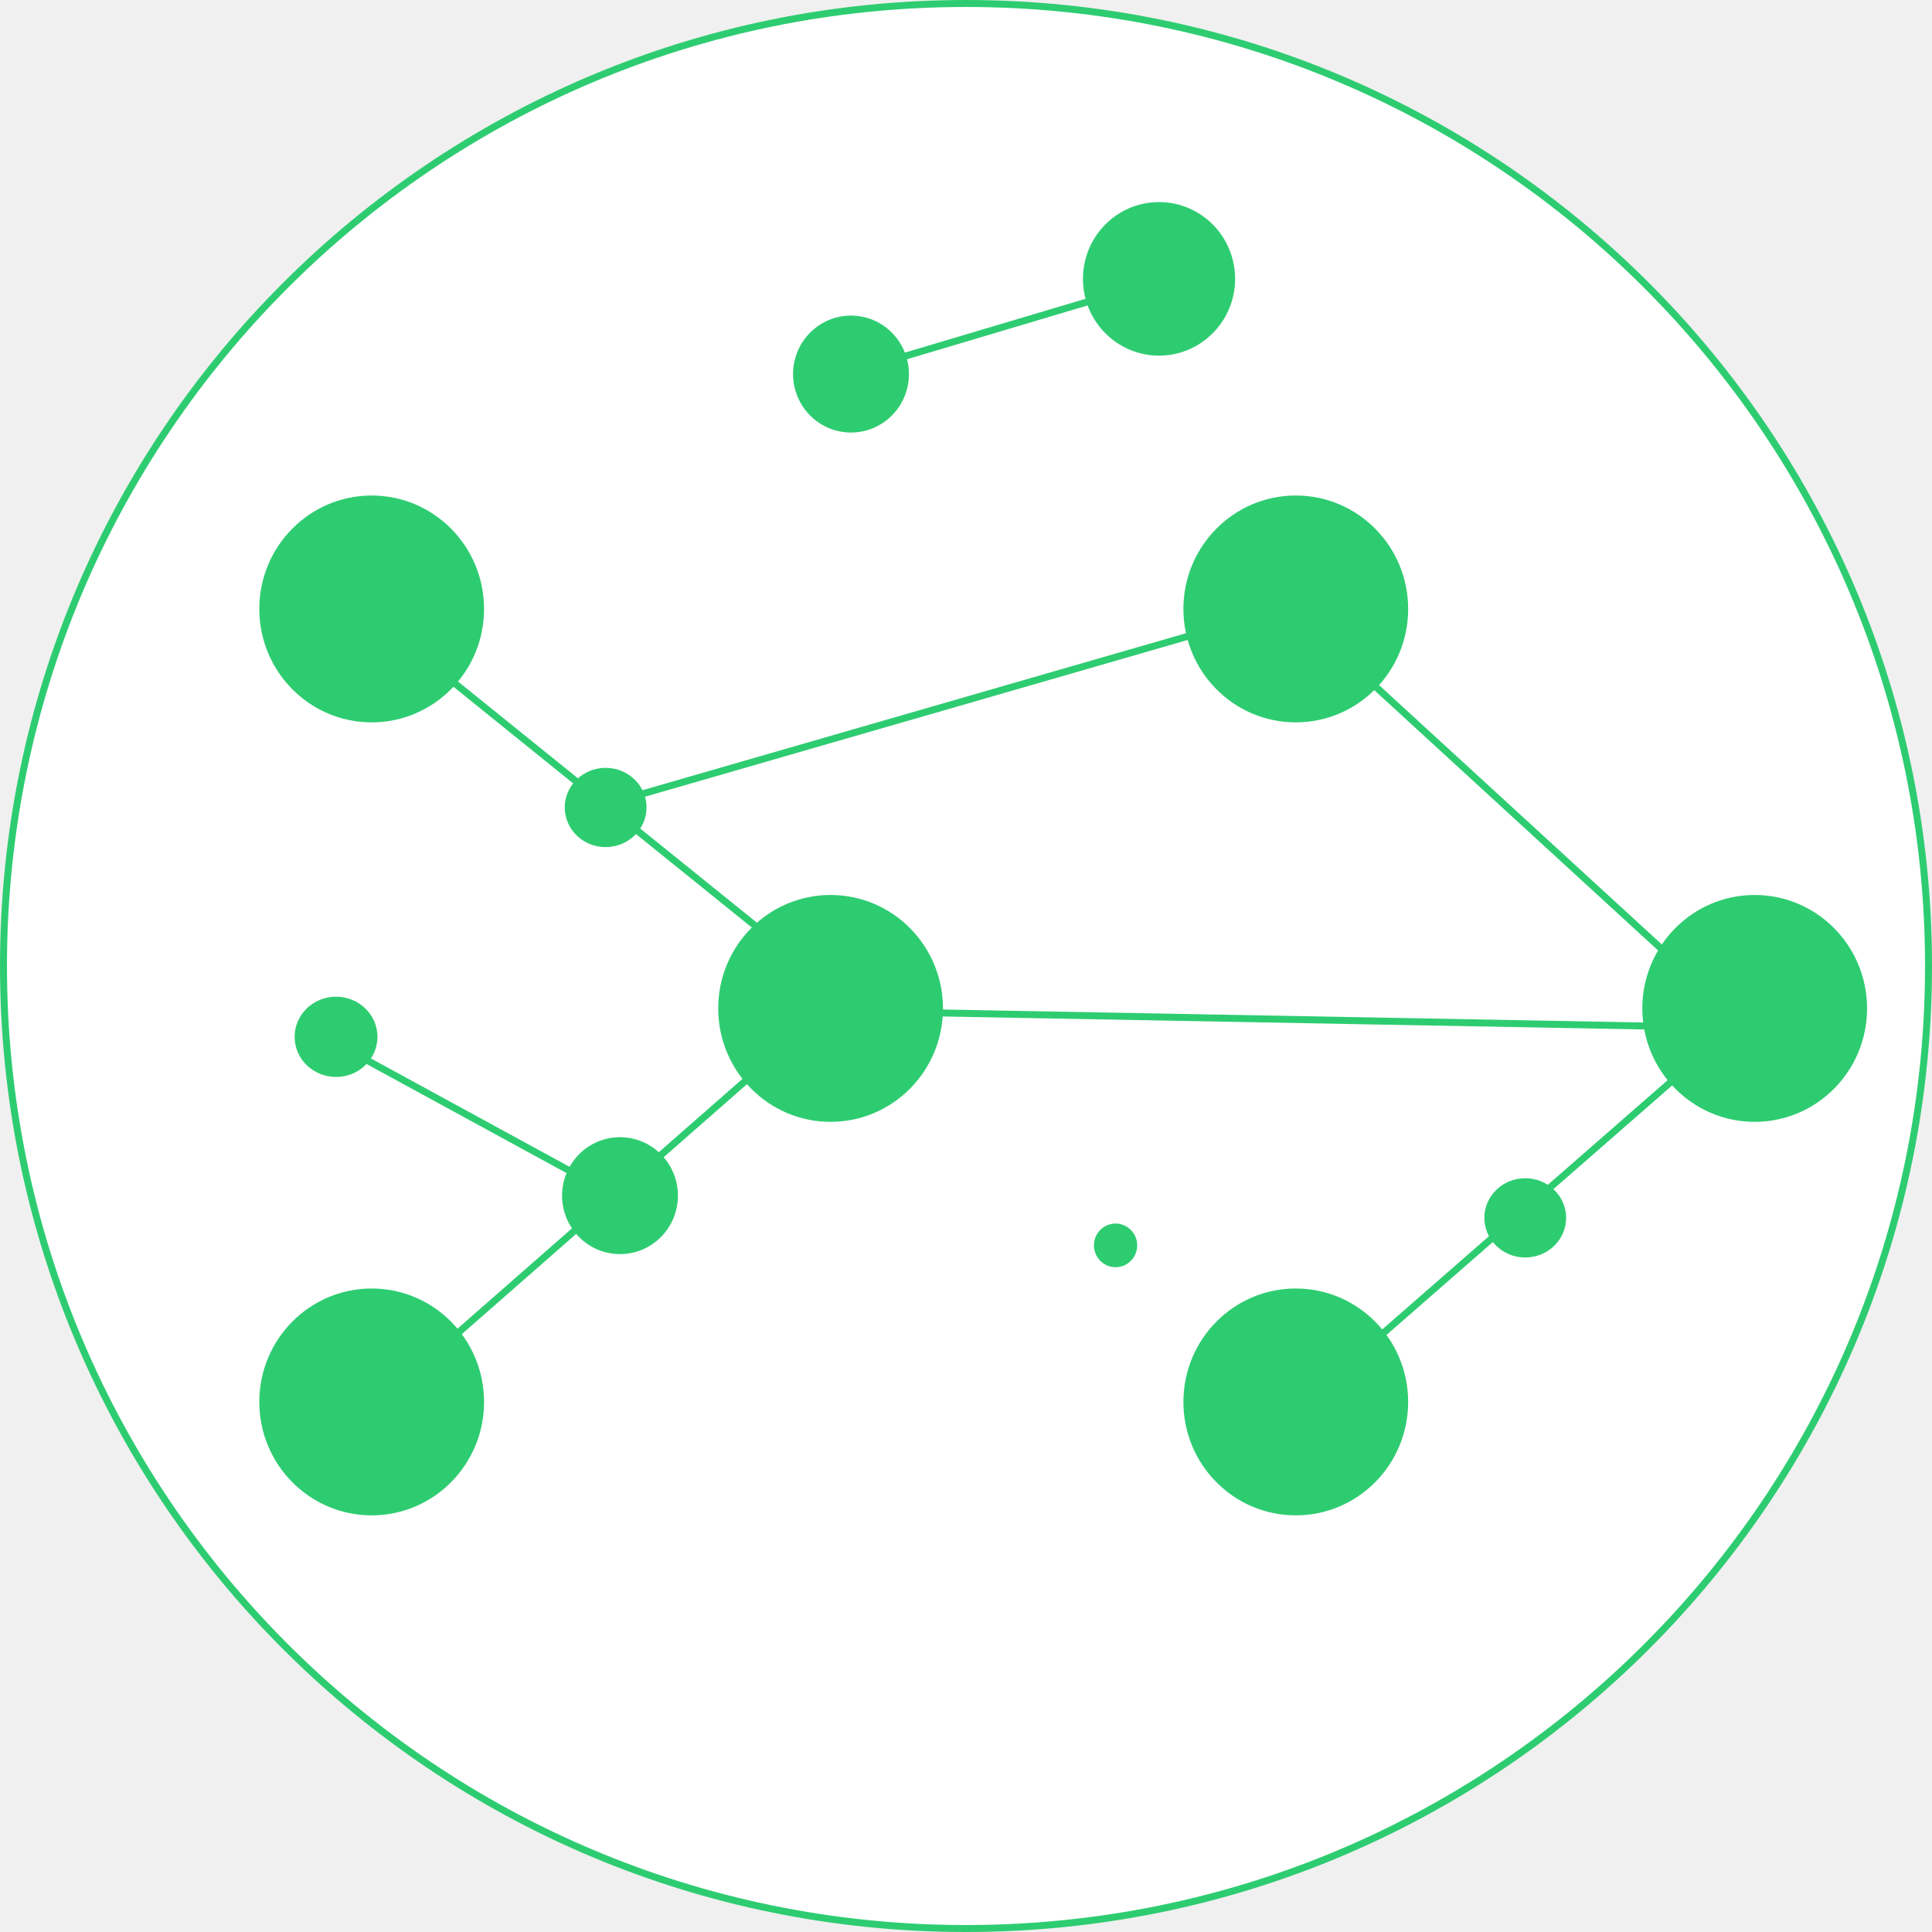
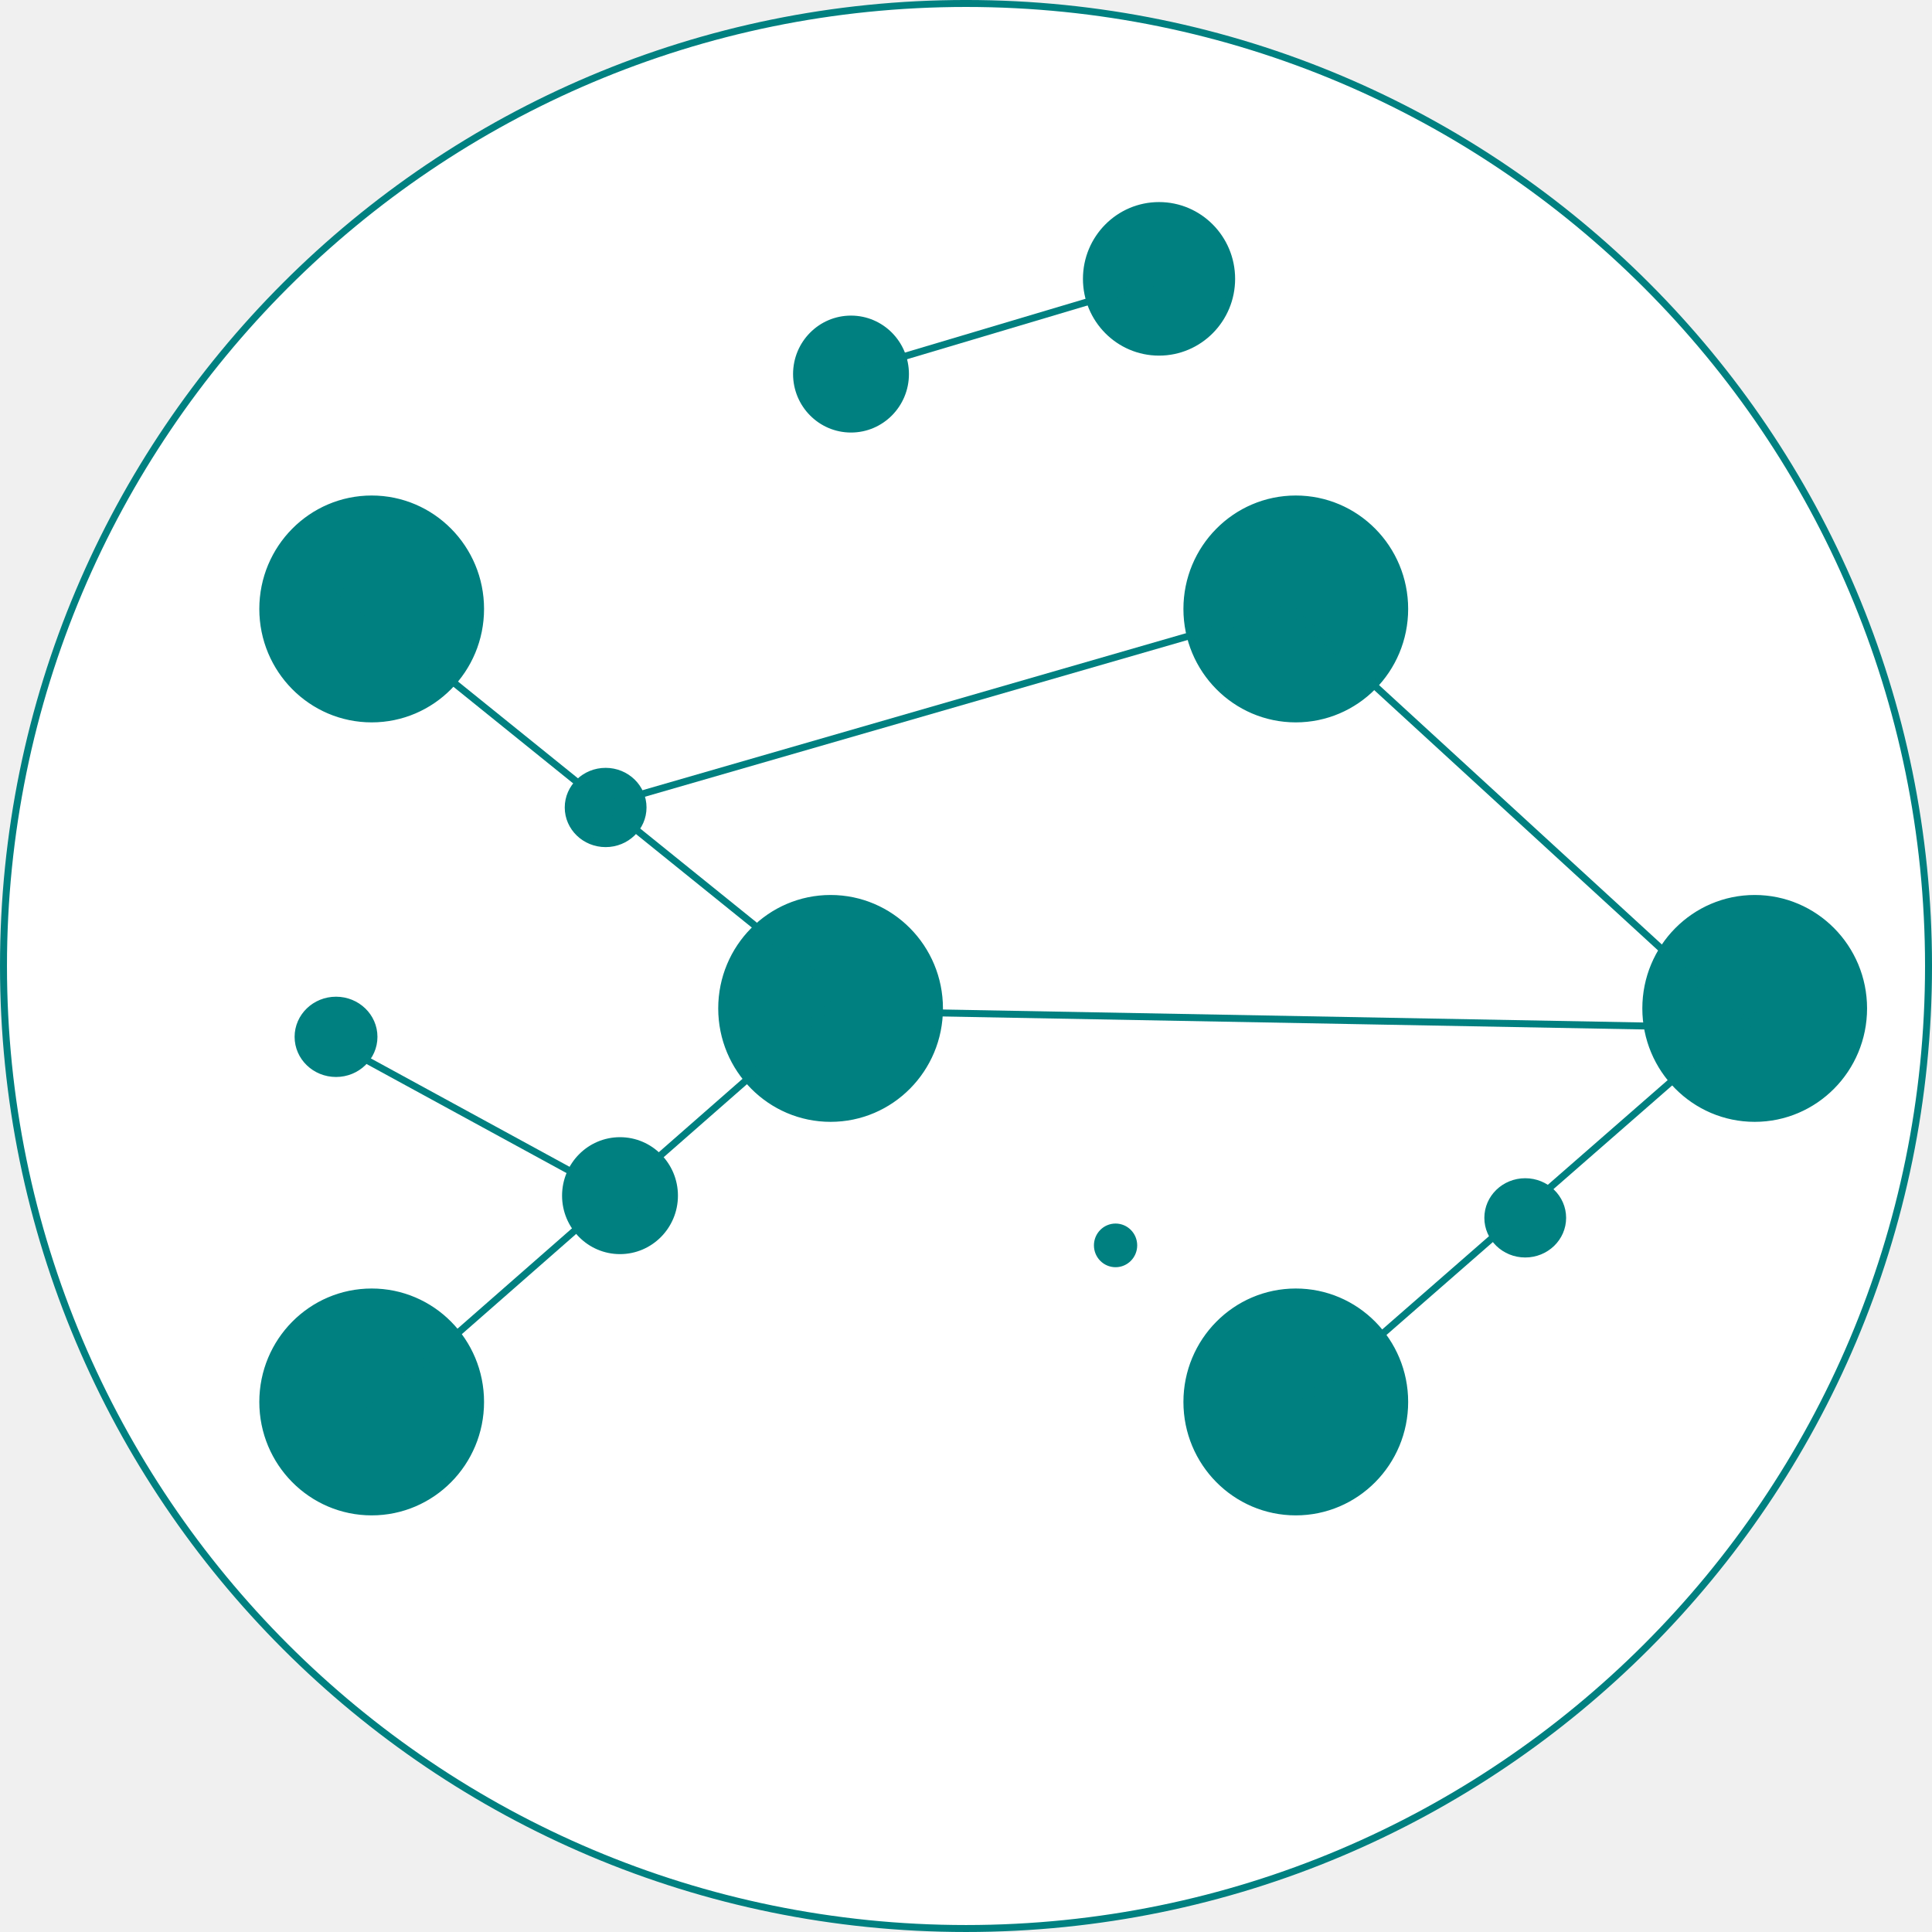
- <svg xmlns="http://www.w3.org/2000/svg" viewBox="0 0 512 512" id="svg2" version="1.1">
+ <svg xmlns="http://www.w3.org/2000/svg" viewBox="0 0 500 500" id="svg2" version="1.1" width="500" height="500">
  <defs id="defs10" />
-   <circle cy="256" cx="256" id="path5683-91-7-6" style="opacity:1;fill:#ffffff;fill-opacity:1;stroke:#2ecc71;stroke-width:1.847;stroke-linejoin:round;stroke-miterlimit:4;stroke-dasharray:none;stroke-opacity:1" r="255.076" />
-   <ellipse ry="9.577" rx="9.912" cy="213.988" cx="160.5" id="path5493-6-9-8-3" style="opacity:1;fill:#2ecc71;fill-opacity:1;stroke:#2ecc71;stroke-width:1.847;stroke-linejoin:round;stroke-miterlimit:4;stroke-dasharray:none;stroke-opacity:1" />
-   <ellipse cy="161.375" cx="98.5" id="path5493-9-6-0-6-7" style="opacity:1;fill:#2ecc71;fill-opacity:1;stroke:#2ecc71;stroke-width:1.847;stroke-linejoin:round;stroke-miterlimit:4;stroke-dasharray:none;stroke-opacity:1" rx="28.858" ry="29.137" />
-   <ellipse cy="161.375" cx="343.396" id="path5493-9-6-0-2-5-9" style="opacity:1;fill:#2ecc71;fill-opacity:1;stroke:#2ecc71;stroke-width:1.847;stroke-linejoin:round;stroke-miterlimit:4;stroke-dasharray:none;stroke-opacity:1" rx="28.858" ry="29.137" />
-   <ellipse cy="267.239" cx="220.115" id="path5493-9-6-0-1-0-2" style="opacity:1;fill:#2ecc71;fill-opacity:1;stroke:#2ecc71;stroke-width:1.847;stroke-linejoin:round;stroke-miterlimit:4;stroke-dasharray:none;stroke-opacity:1" rx="28.858" ry="29.137" />
-   <ellipse cy="267.239" cx="465.011" id="path5493-9-6-0-2-9-9-3" style="opacity:1;fill:#2ecc71;fill-opacity:1;stroke:#2ecc71;stroke-width:1.847;stroke-linejoin:round;stroke-miterlimit:4;stroke-dasharray:none;stroke-opacity:1" rx="28.858" ry="29.137" />
-   <ellipse cy="371.527" cx="98.5" id="path5493-9-6-0-18-3-1" style="opacity:1;fill:#2ecc71;fill-opacity:1;stroke:#2ecc71;stroke-width:1.847;stroke-linejoin:round;stroke-miterlimit:4;stroke-dasharray:none;stroke-opacity:1" rx="28.858" ry="29.137" />
-   <ellipse cy="371.527" cx="343.396" id="path5493-9-6-0-2-7-6-1" style="opacity:1;fill:#2ecc71;fill-opacity:1;stroke:#2ecc71;stroke-width:1.847;stroke-linejoin:round;stroke-miterlimit:4;stroke-dasharray:none;stroke-opacity:1" rx="28.858" ry="29.137" />
-   <path id="path5615-1-8-2-1-6" d="M 89.814,156.329 218.806,260.403" style="opacity:1;fill:#2ecc71;fill-opacity:1;fill-rule:evenodd;stroke:#2ecc71;stroke-width:1.847;stroke-linecap:butt;stroke-linejoin:miter;stroke-miterlimit:4;stroke-dasharray:none;stroke-opacity:1" />
-   <path id="path5615-1-8-2-7-2-9" d="M 96.77,374.794 221.934,265.071" style="opacity:1;fill:#2ecc71;fill-opacity:1;fill-rule:evenodd;stroke:#2ecc71;stroke-width:1.847;stroke-linecap:butt;stroke-linejoin:miter;stroke-miterlimit:4;stroke-dasharray:none;stroke-opacity:1" />
-   <path id="path5615-1-8-2-6-10-4" d="m 159.368,213.52 185.635,-53.621" style="opacity:1;fill:#2ecc71;fill-opacity:1;fill-rule:evenodd;stroke:#2ecc71;stroke-width:1.847;stroke-linecap:butt;stroke-linejoin:miter;stroke-miterlimit:4;stroke-dasharray:none;stroke-opacity:1" />
-   <path id="path5615-1-8-2-2-0-8" d="M 342.207,374.579 466.201,266.29" style="opacity:1;fill:#2ecc71;fill-opacity:1;fill-rule:evenodd;stroke:#2ecc71;stroke-width:1.847;stroke-linecap:butt;stroke-linejoin:miter;stroke-miterlimit:4;stroke-dasharray:none;stroke-opacity:1" />
-   <path id="path5615-1-8-2-6-2-6-0" d="M 463.822,273.023 342.087,161.37" style="opacity:1;fill:#2ecc71;fill-opacity:1;fill-rule:evenodd;stroke:#2ecc71;stroke-width:1.847;stroke-linecap:butt;stroke-linejoin:miter;stroke-miterlimit:4;stroke-dasharray:none;stroke-opacity:1" />
-   <ellipse ry="14.569" rx="14.429" cy="316.859" cx="164.306" id="path5493-9-5-1-4-6-5" style="opacity:1;fill:#2ecc71;fill-opacity:1;stroke:#2ecc71;stroke-width:1.847;stroke-linejoin:round;stroke-miterlimit:4;stroke-dasharray:none;stroke-opacity:1" />
-   <ellipse ry="9.577" rx="9.912" cy="322.746" cx="404.204" id="path5493-6-9-1-49-9" style="opacity:1;fill:#2ecc71;fill-opacity:1;stroke:#2ecc71;stroke-width:1.847;stroke-linejoin:round;stroke-miterlimit:4;stroke-dasharray:none;stroke-opacity:1" />
-   <path id="path5615-1-8-2-6-8-6-8" d="m 223.924,267.977 238.112,4.41" style="opacity:1;fill:#2ecc71;fill-opacity:1;fill-rule:evenodd;stroke:#2ecc71;stroke-width:1.847;stroke-linecap:butt;stroke-linejoin:miter;stroke-miterlimit:4;stroke-dasharray:none;stroke-opacity:1" />
-   <ellipse ry="9.712" rx="10.051" cy="274.772" cx="89.054" id="path5493-6-9-2-5-1" style="opacity:1;fill:#2ecc71;fill-opacity:1;stroke:#2ecc71;stroke-width:1.847;stroke-linejoin:round;stroke-miterlimit:4;stroke-dasharray:none;stroke-opacity:1" />
-   <ellipse ry="14.569" rx="14.429" cy="99.13" cx="225.522" id="path5493-9-5-1-4-0-94-5" style="opacity:1;fill:#2ecc71;fill-opacity:1;stroke:#2ecc71;stroke-width:1.847;stroke-linejoin:round;stroke-miterlimit:4;stroke-dasharray:none;stroke-opacity:1" />
-   <ellipse cy="73.899" cx="307.154" id="path5493-9-6-9-1-1-8" style="opacity:1;fill:#2ecc71;fill-opacity:1;stroke:#2ecc71;stroke-width:1.847;stroke-linejoin:round;stroke-miterlimit:4;stroke-dasharray:none;stroke-opacity:1" rx="19.239" ry="19.425" />
-   <ellipse ry="4.861" rx="4.81" cy="330.038" cx="295.636" id="path5493-6-9-2-8-9-9" style="opacity:1;fill:#2ecc71;fill-opacity:1;stroke:#2ecc71;stroke-width:1.847;stroke-linejoin:round;stroke-miterlimit:4;stroke-dasharray:none;stroke-opacity:1" />
-   <path id="path5615-1-8-2-2-2-0-0" d="m 89.716,276.873 79.013,43.098" style="opacity:1;fill:#2ecc71;fill-opacity:1;fill-rule:evenodd;stroke:#2ecc71;stroke-width:1.847;stroke-linecap:butt;stroke-linejoin:miter;stroke-miterlimit:4;stroke-dasharray:none;stroke-opacity:1" />
-   <path id="path5615-1-8-2-2-1-9-9" d="M 222.992,99.413 307.003,74.387" style="opacity:1;fill:#2ecc71;fill-opacity:1;fill-rule:evenodd;stroke:#2ecc71;stroke-width:1.847;stroke-linecap:butt;stroke-linejoin:miter;stroke-miterlimit:4;stroke-dasharray:none;stroke-opacity:1" />
+   <g transform="matrix(5.094772,0,0,5.094772,-2427.611,-4137.645)" id="g5908">
+     <circle r="48.893" style="opacity:1;fill:#ffffff;fill-opacity:1;stroke:#008080;stroke-width:0.354;stroke-linejoin:round;stroke-miterlimit:4;stroke-dasharray:none;stroke-opacity:1" id="path5683-91-7-6" cx="525.561" cy="861.205" />
+     <ellipse style="opacity:1;fill:#008080;fill-opacity:1;stroke:#008080;stroke-width:0.354;stroke-linejoin:round;stroke-miterlimit:4;stroke-dasharray:none;stroke-opacity:1" id="path5493-6-9-8-3" cx="507.255" cy="853.153" rx="1.9" ry="1.836" />
+     <ellipse ry="5.585" rx="5.531" style="opacity:1;fill:#008080;fill-opacity:1;stroke:#008080;stroke-width:0.354;stroke-linejoin:round;stroke-miterlimit:4;stroke-dasharray:none;stroke-opacity:1" id="path5493-9-6-0-6-7" cx="495.371" cy="843.068" />
+     <ellipse ry="5.585" rx="5.531" style="opacity:1;fill:#008080;fill-opacity:1;stroke:#008080;stroke-width:0.354;stroke-linejoin:round;stroke-miterlimit:4;stroke-dasharray:none;stroke-opacity:1" id="path5493-9-6-0-2-5-9" cx="542.313" cy="843.068" />
+     <ellipse ry="5.585" rx="5.531" style="opacity:1;fill:#008080;fill-opacity:1;stroke:#008080;stroke-width:0.354;stroke-linejoin:round;stroke-miterlimit:4;stroke-dasharray:none;stroke-opacity:1" id="path5493-9-6-0-1-0-2" cx="518.682" cy="863.36" />
+     <ellipse ry="5.585" rx="5.531" style="opacity:1;fill:#008080;fill-opacity:1;stroke:#008080;stroke-width:0.354;stroke-linejoin:round;stroke-miterlimit:4;stroke-dasharray:none;stroke-opacity:1" id="path5493-9-6-0-2-9-9-3" cx="565.624" cy="863.36" />
+     <ellipse ry="5.585" rx="5.531" style="opacity:1;fill:#008080;fill-opacity:1;stroke:#008080;stroke-width:0.354;stroke-linejoin:round;stroke-miterlimit:4;stroke-dasharray:none;stroke-opacity:1" id="path5493-9-6-0-18-3-1" cx="495.371" cy="883.35" />
+     <ellipse ry="5.585" rx="5.531" style="opacity:1;fill:#008080;fill-opacity:1;stroke:#008080;stroke-width:0.354;stroke-linejoin:round;stroke-miterlimit:4;stroke-dasharray:none;stroke-opacity:1" id="path5493-9-6-0-2-7-6-1" cx="542.313" cy="883.35" />
+     <path style="opacity:1;fill:#008080;fill-opacity:1;fill-rule:evenodd;stroke:#008080;stroke-width:0.354;stroke-linecap:butt;stroke-linejoin:miter;stroke-miterlimit:4;stroke-dasharray:none;stroke-opacity:1" d="m 493.706,842.101 24.725,19.949" id="path5615-1-8-2-1-6" />
+     <path style="opacity:1;fill:#008080;fill-opacity:1;fill-rule:evenodd;stroke:#008080;stroke-width:0.354;stroke-linecap:butt;stroke-linejoin:miter;stroke-miterlimit:4;stroke-dasharray:none;stroke-opacity:1" d="M 495.04,883.976 519.031,862.944" id="path5615-1-8-2-7-2-9" />
+     <path style="opacity:1;fill:#008080;fill-opacity:1;fill-rule:evenodd;stroke:#008080;stroke-width:0.354;stroke-linecap:butt;stroke-linejoin:miter;stroke-miterlimit:4;stroke-dasharray:none;stroke-opacity:1" d="m 507.038,853.063 35.582,-10.278" id="path5615-1-8-2-6-10-4" />
+     <path style="opacity:1;fill:#008080;fill-opacity:1;fill-rule:evenodd;stroke:#008080;stroke-width:0.354;stroke-linecap:butt;stroke-linejoin:miter;stroke-miterlimit:4;stroke-dasharray:none;stroke-opacity:1" d="m 542.085,883.935 23.767,-20.757" id="path5615-1-8-2-2-0-8" />
+     <path style="opacity:1;fill:#008080;fill-opacity:1;fill-rule:evenodd;stroke:#008080;stroke-width:0.354;stroke-linecap:butt;stroke-linejoin:miter;stroke-miterlimit:4;stroke-dasharray:none;stroke-opacity:1" d="M 565.396,864.468 542.062,843.067" id="path5615-1-8-2-6-2-6-0" />
+     <ellipse style="opacity:1;fill:#008080;fill-opacity:1;stroke:#008080;stroke-width:0.354;stroke-linejoin:round;stroke-miterlimit:4;stroke-dasharray:none;stroke-opacity:1" id="path5493-9-5-1-4-6-5" cx="507.985" cy="872.871" rx="2.766" ry="2.793" />
+     <ellipse style="opacity:1;fill:#008080;fill-opacity:1;stroke:#008080;stroke-width:0.354;stroke-linejoin:round;stroke-miterlimit:4;stroke-dasharray:none;stroke-opacity:1" id="path5493-6-9-1-49-9" cx="553.968" cy="873.999" rx="1.9" ry="1.836" />
+     <path style="opacity:1;fill:#008080;fill-opacity:1;fill-rule:evenodd;stroke:#008080;stroke-width:0.354;stroke-linecap:butt;stroke-linejoin:miter;stroke-miterlimit:4;stroke-dasharray:none;stroke-opacity:1" d="m 519.412,863.501 45.641,0.845" id="path5615-1-8-2-6-8-6-8" />
+     <ellipse style="opacity:1;fill:#008080;fill-opacity:1;stroke:#008080;stroke-width:0.354;stroke-linejoin:round;stroke-miterlimit:4;stroke-dasharray:none;stroke-opacity:1" id="path5493-6-9-2-5-1" cx="493.56" cy="864.804" rx="1.927" ry="1.862" />
+     <ellipse style="opacity:1;fill:#008080;fill-opacity:1;stroke:#008080;stroke-width:0.354;stroke-linejoin:round;stroke-miterlimit:4;stroke-dasharray:none;stroke-opacity:1" id="path5493-9-5-1-4-0-94-5" cx="519.719" cy="831.137" rx="2.766" ry="2.793" />
+     <ellipse ry="3.723" rx="3.688" style="opacity:1;fill:#008080;fill-opacity:1;stroke:#008080;stroke-width:0.354;stroke-linejoin:round;stroke-miterlimit:4;stroke-dasharray:none;stroke-opacity:1" id="path5493-9-6-9-1-1-8" cx="535.366" cy="826.3" />
+     <ellipse style="opacity:1;fill:#008080;fill-opacity:1;stroke:#008080;stroke-width:0.354;stroke-linejoin:round;stroke-miterlimit:4;stroke-dasharray:none;stroke-opacity:1" id="path5493-6-9-2-8-9-9" cx="533.158" cy="875.397" rx="0.922" ry="0.932" />
+     <path style="opacity:1;fill:#008080;fill-opacity:1;fill-rule:evenodd;stroke:#008080;stroke-width:0.354;stroke-linecap:butt;stroke-linejoin:miter;stroke-miterlimit:4;stroke-dasharray:none;stroke-opacity:1" d="m 493.687,865.206 15.145,8.261" id="path5615-1-8-2-2-2-0-0" />
+     <path style="opacity:1;fill:#008080;fill-opacity:1;fill-rule:evenodd;stroke:#008080;stroke-width:0.354;stroke-linecap:butt;stroke-linejoin:miter;stroke-miterlimit:4;stroke-dasharray:none;stroke-opacity:1" d="m 519.234,831.191 16.103,-4.797" id="path5615-1-8-2-2-1-9-9" />
+   </g>
</svg>
